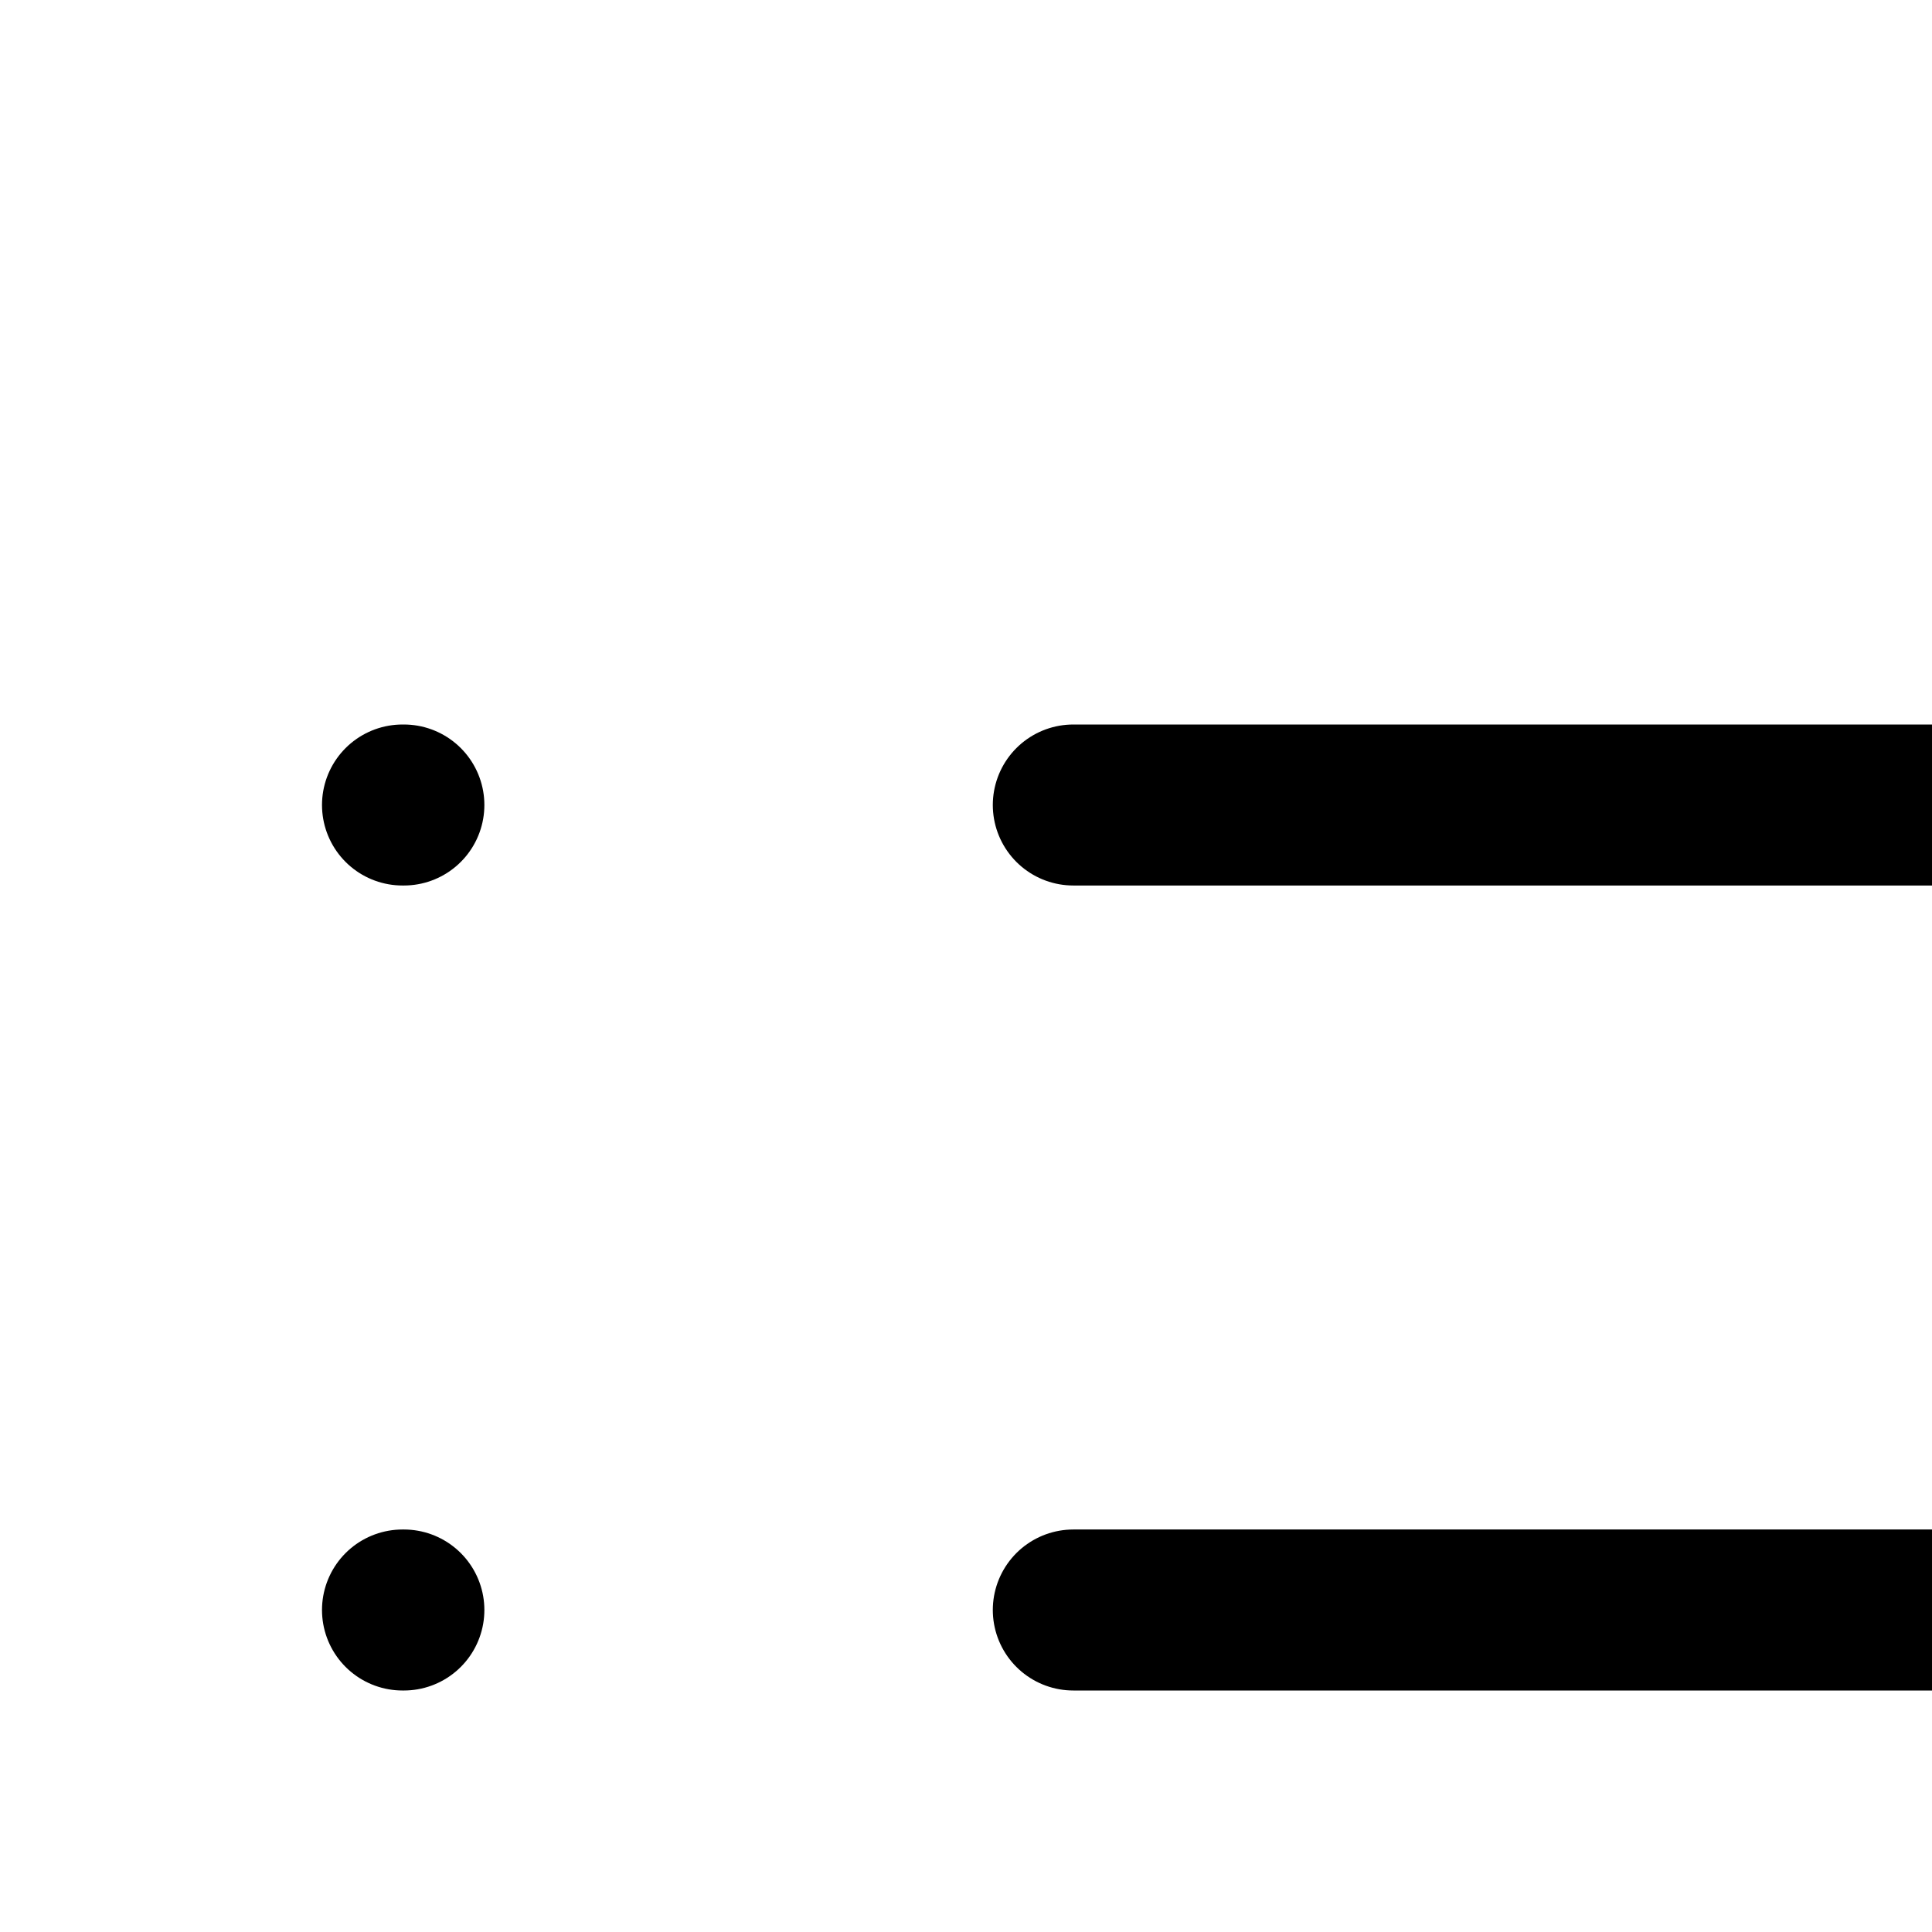
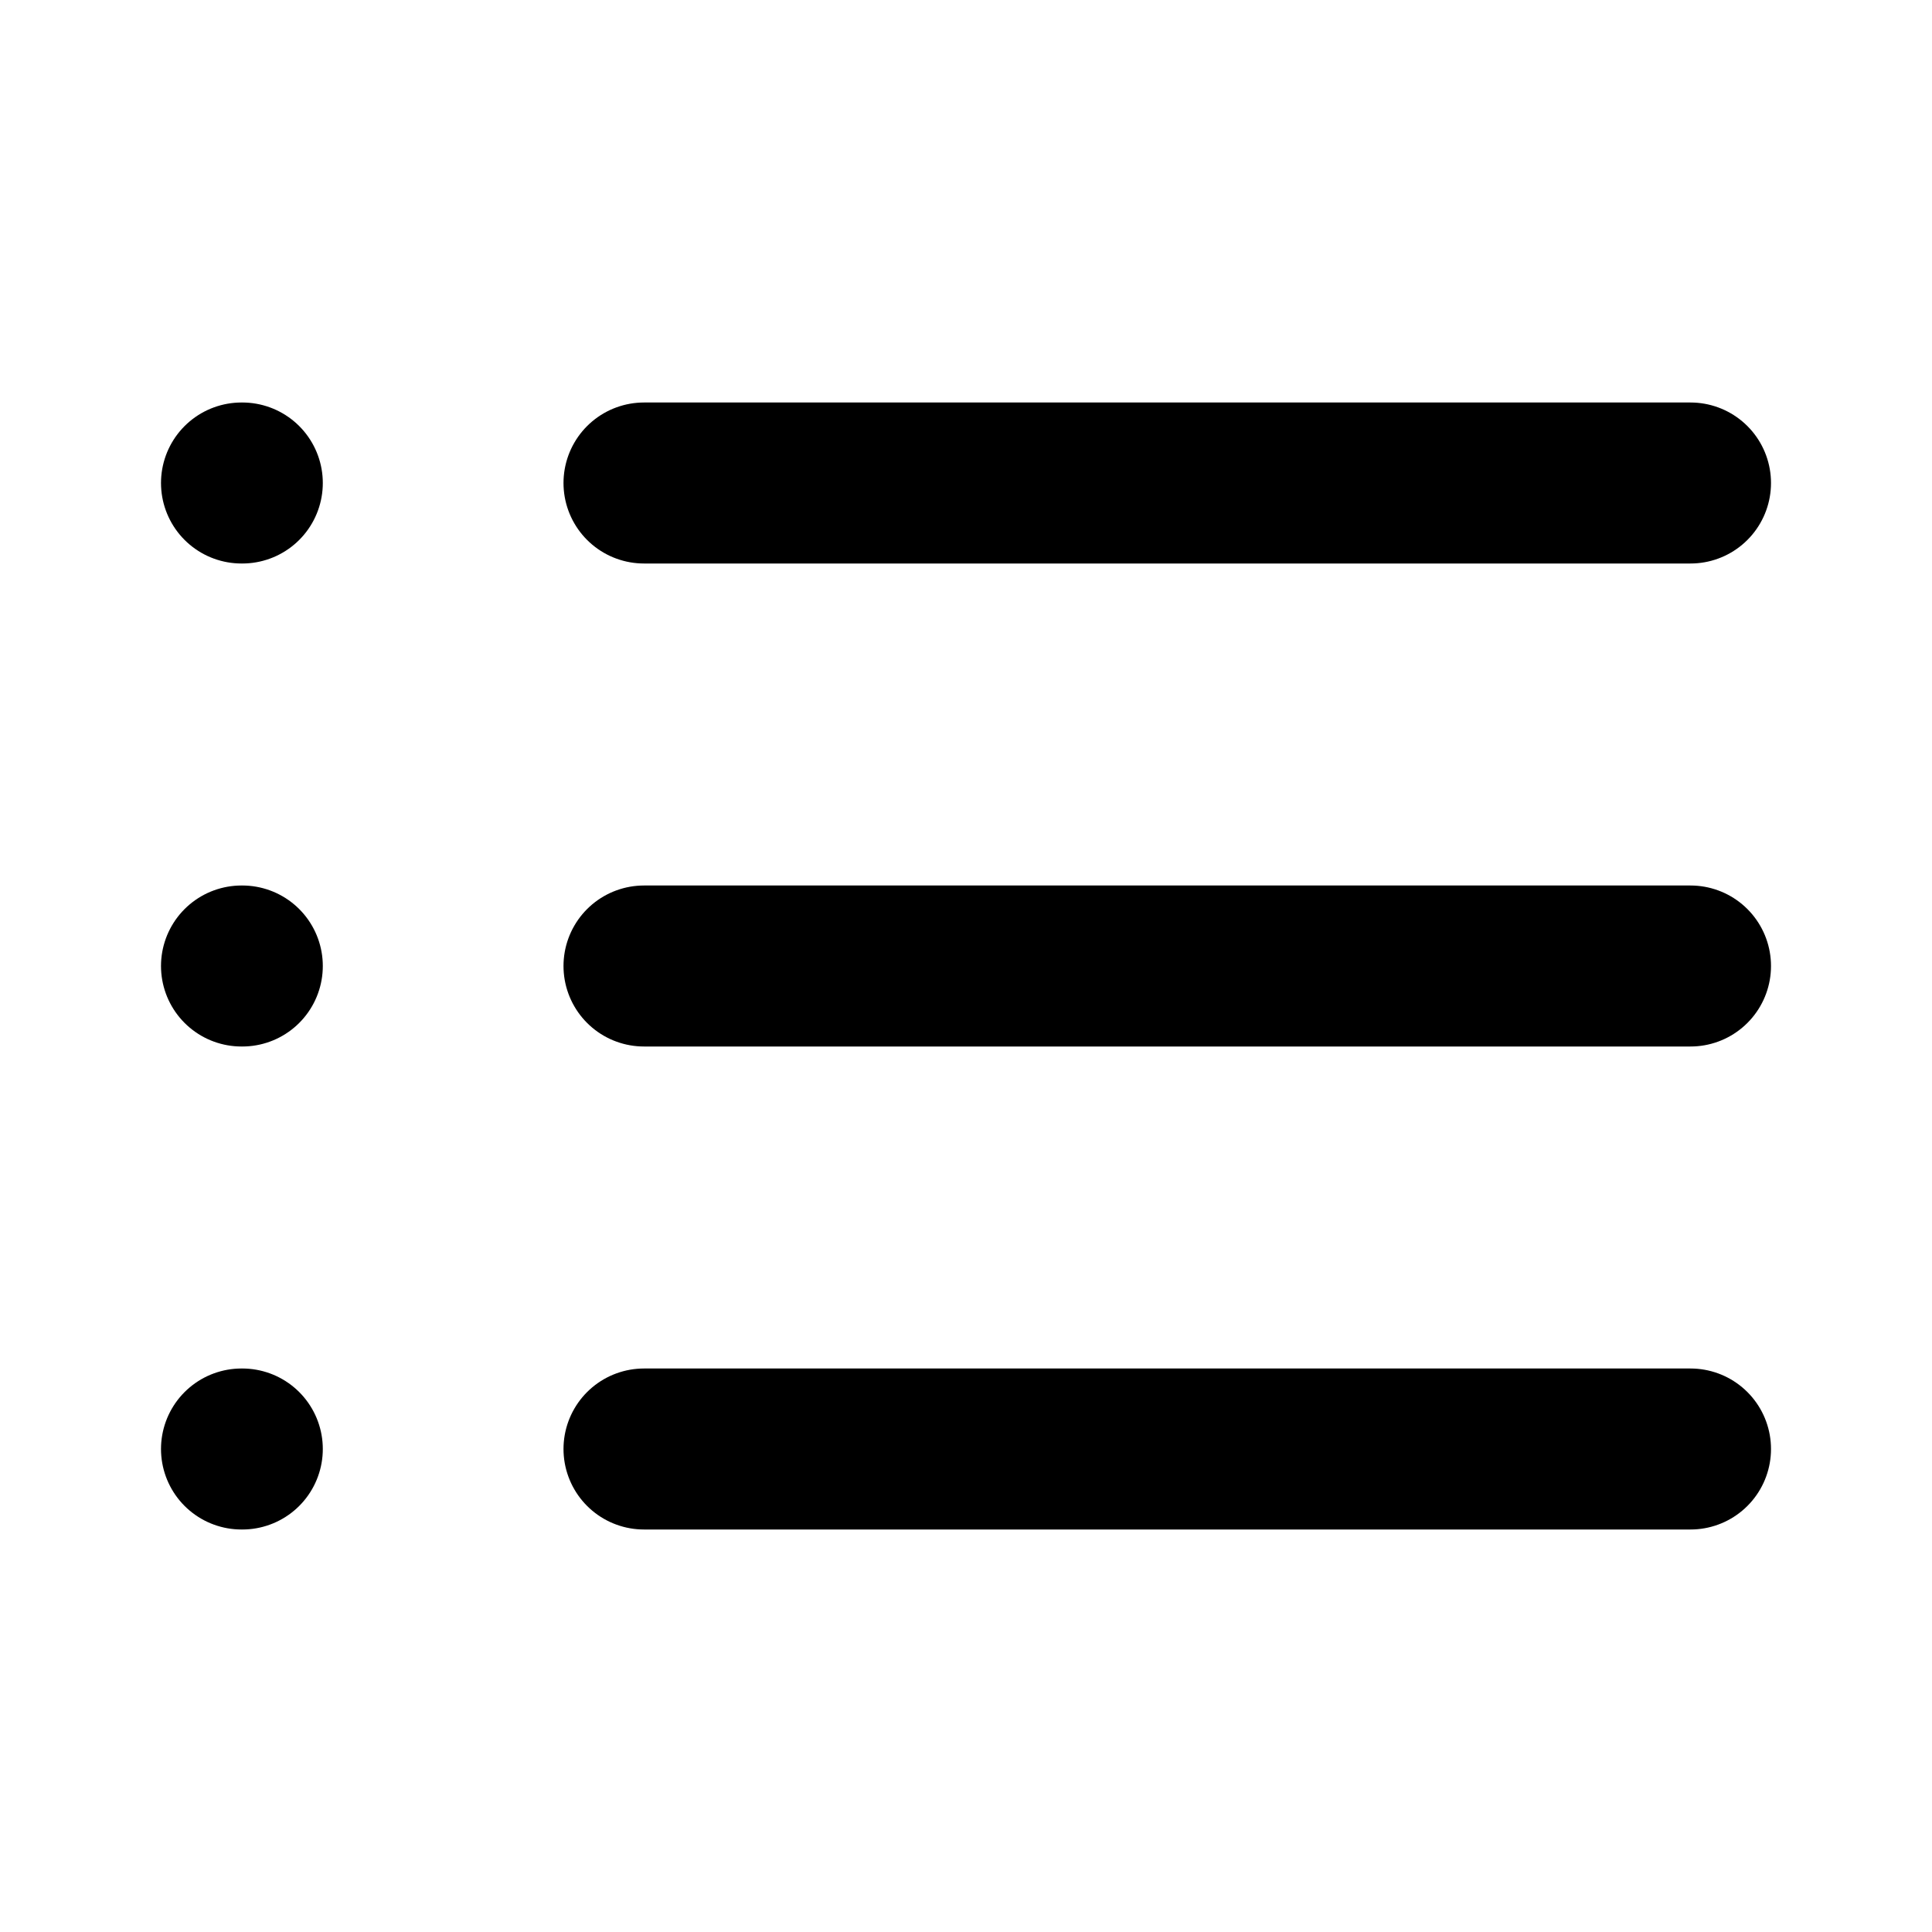
<svg xmlns="http://www.w3.org/2000/svg" width="24" height="24" viewBox="0 0 24 24" fill="none">
-   <path d="M13.333 10H35" stroke="black" stroke-width="2" stroke-linecap="round" stroke-linejoin="round" />
-   <path d="M13.333 20H35" stroke="black" stroke-width="2" stroke-linecap="round" stroke-linejoin="round" />
-   <path d="M13.333 30H35" stroke="black" stroke-width="2" stroke-linecap="round" stroke-linejoin="round" />
-   <path d="M5 10H5.017" stroke="black" stroke-width="2" stroke-linecap="round" stroke-linejoin="round" />
-   <path d="M5 20H5.017" stroke="black" stroke-width="2" stroke-linecap="round" stroke-linejoin="round" />
-   <path d="M5 30H5.017" stroke="black" stroke-width="2" stroke-linecap="round" stroke-linejoin="round" />
+   <path d="M8 6H21" stroke="black" stroke-width="2" stroke-linecap="round" stroke-linejoin="round" />
+   <path d="M8 12H21" stroke="black" stroke-width="2" stroke-linecap="round" stroke-linejoin="round" />
+   <path d="M8 18H21" stroke="black" stroke-width="2" stroke-linecap="round" stroke-linejoin="round" />
+   <path d="M3 6H3.01" stroke="black" stroke-width="2" stroke-linecap="round" stroke-linejoin="round" />
+   <path d="M3 12H3.01" stroke="black" stroke-width="2" stroke-linecap="round" stroke-linejoin="round" />
+   <path d="M3 18H3.01" stroke="black" stroke-width="2" stroke-linecap="round" stroke-linejoin="round" />
</svg>
